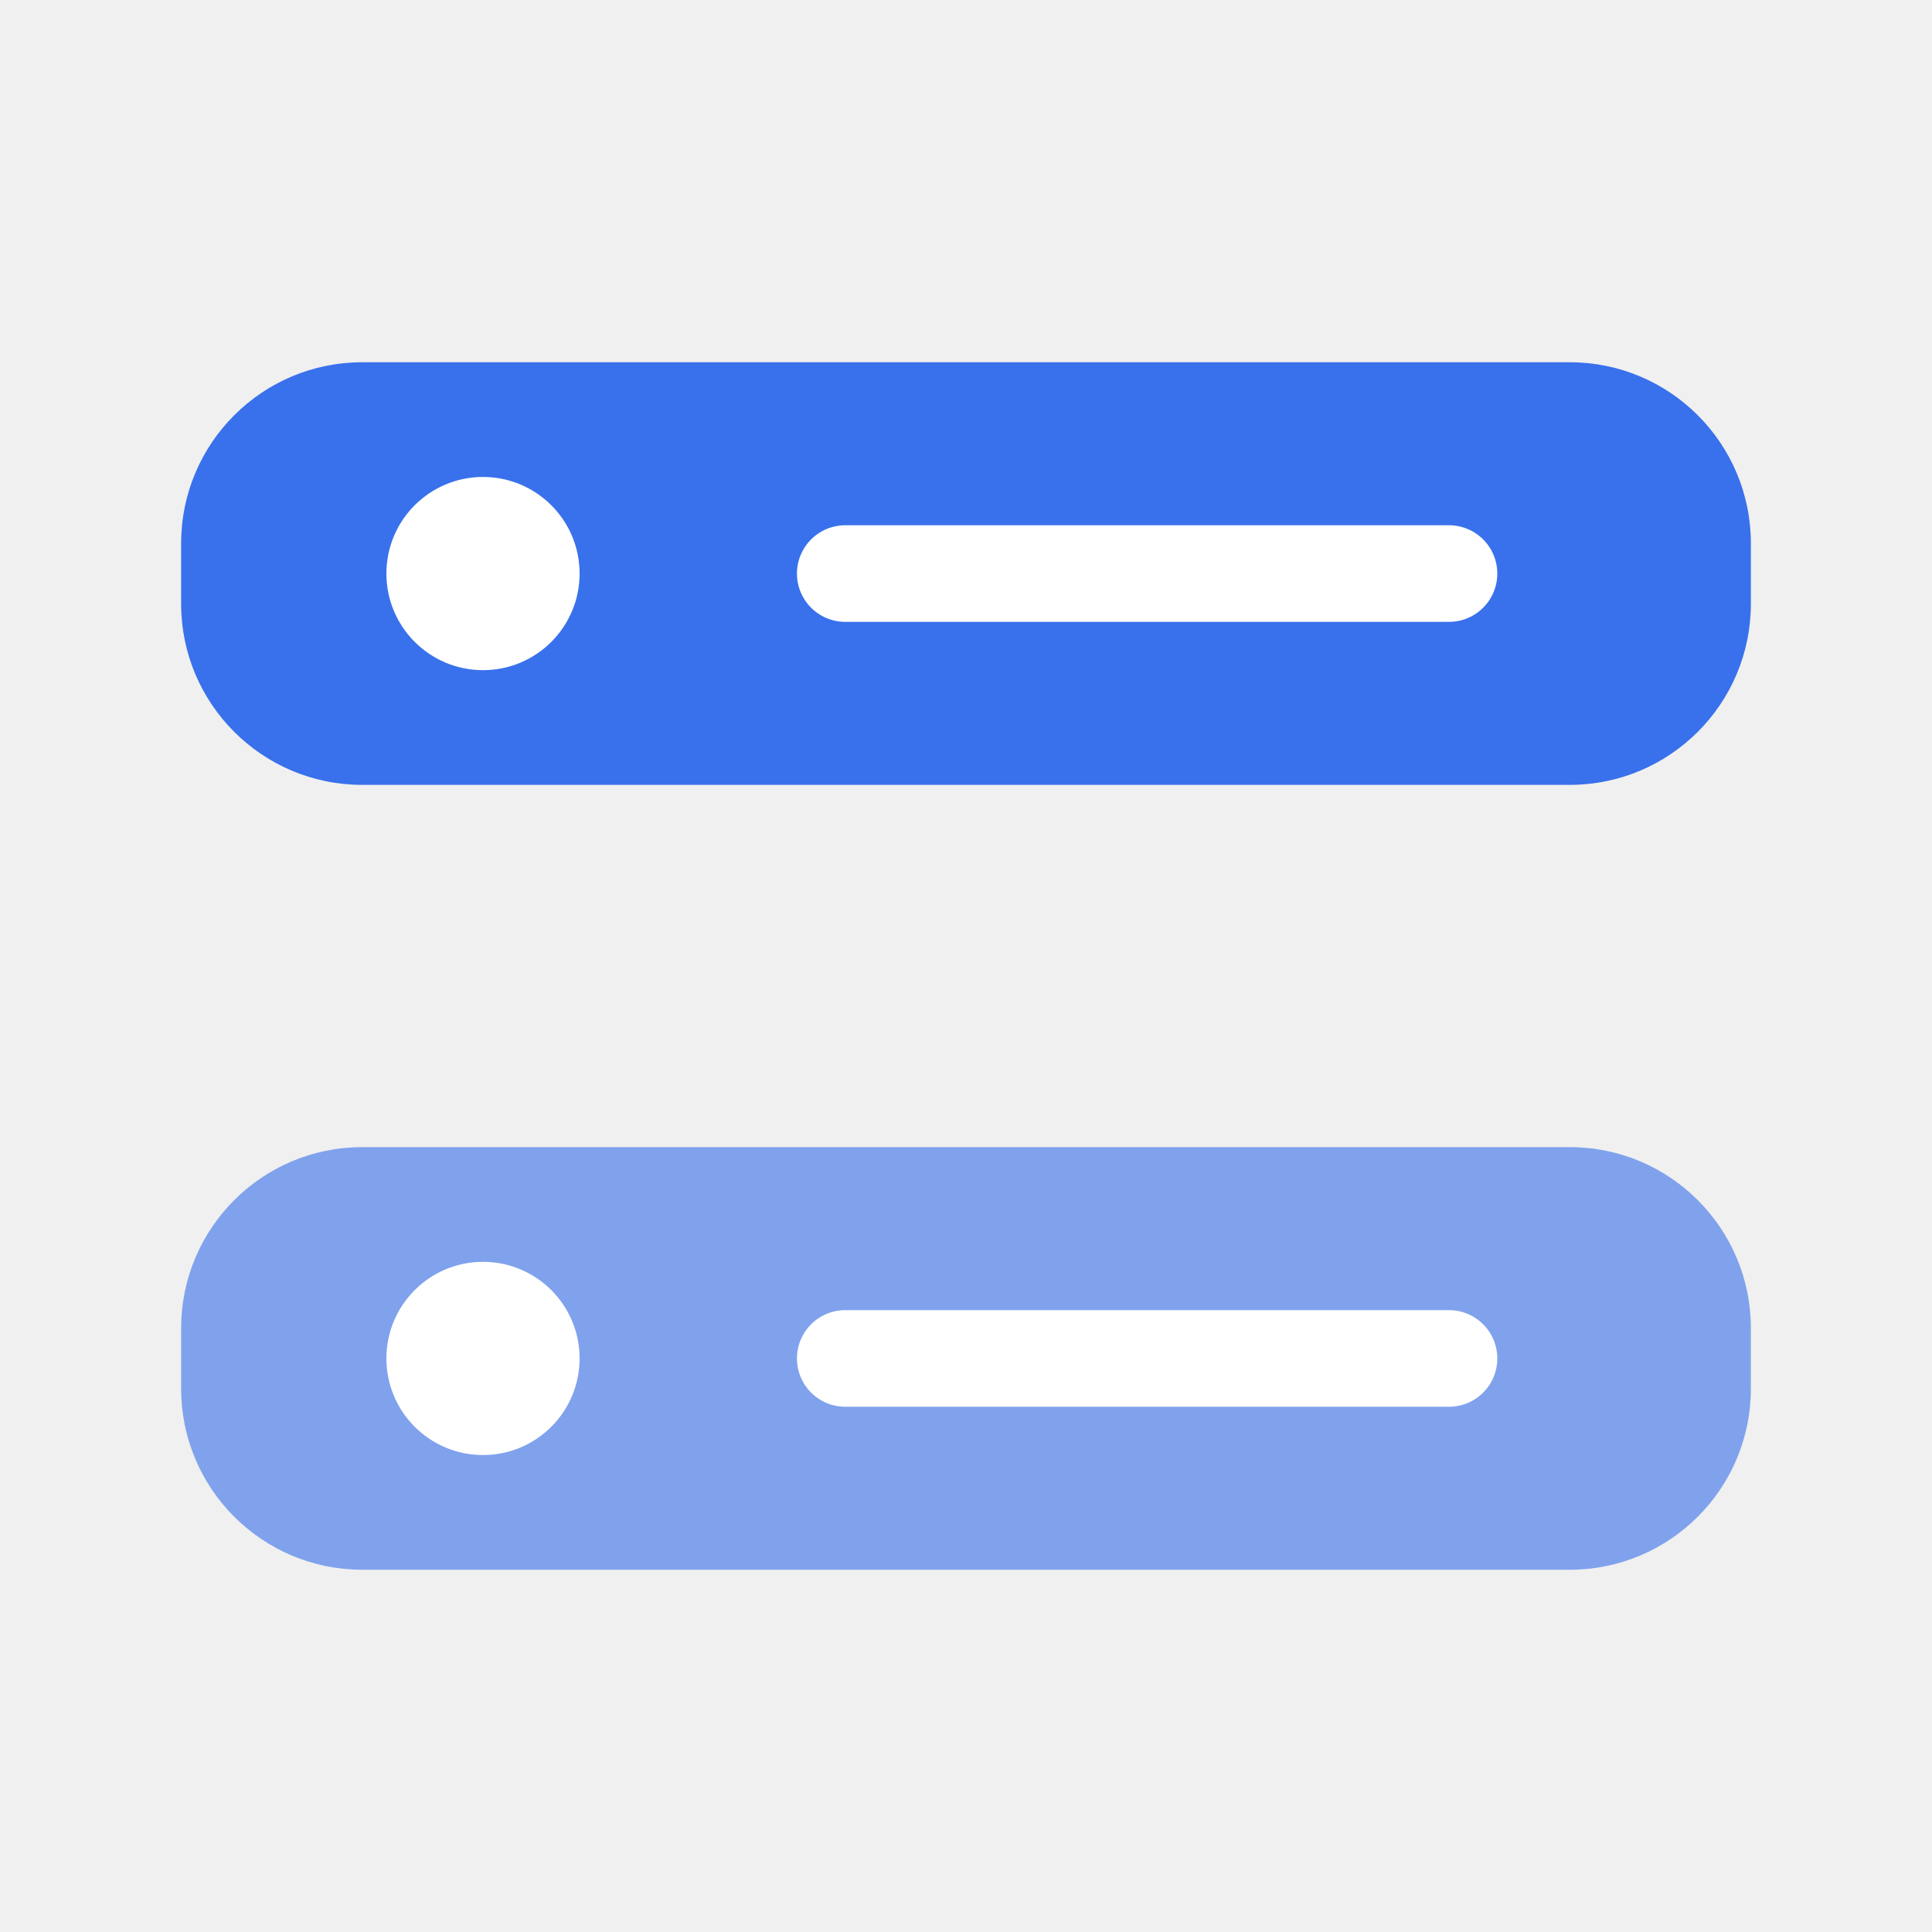
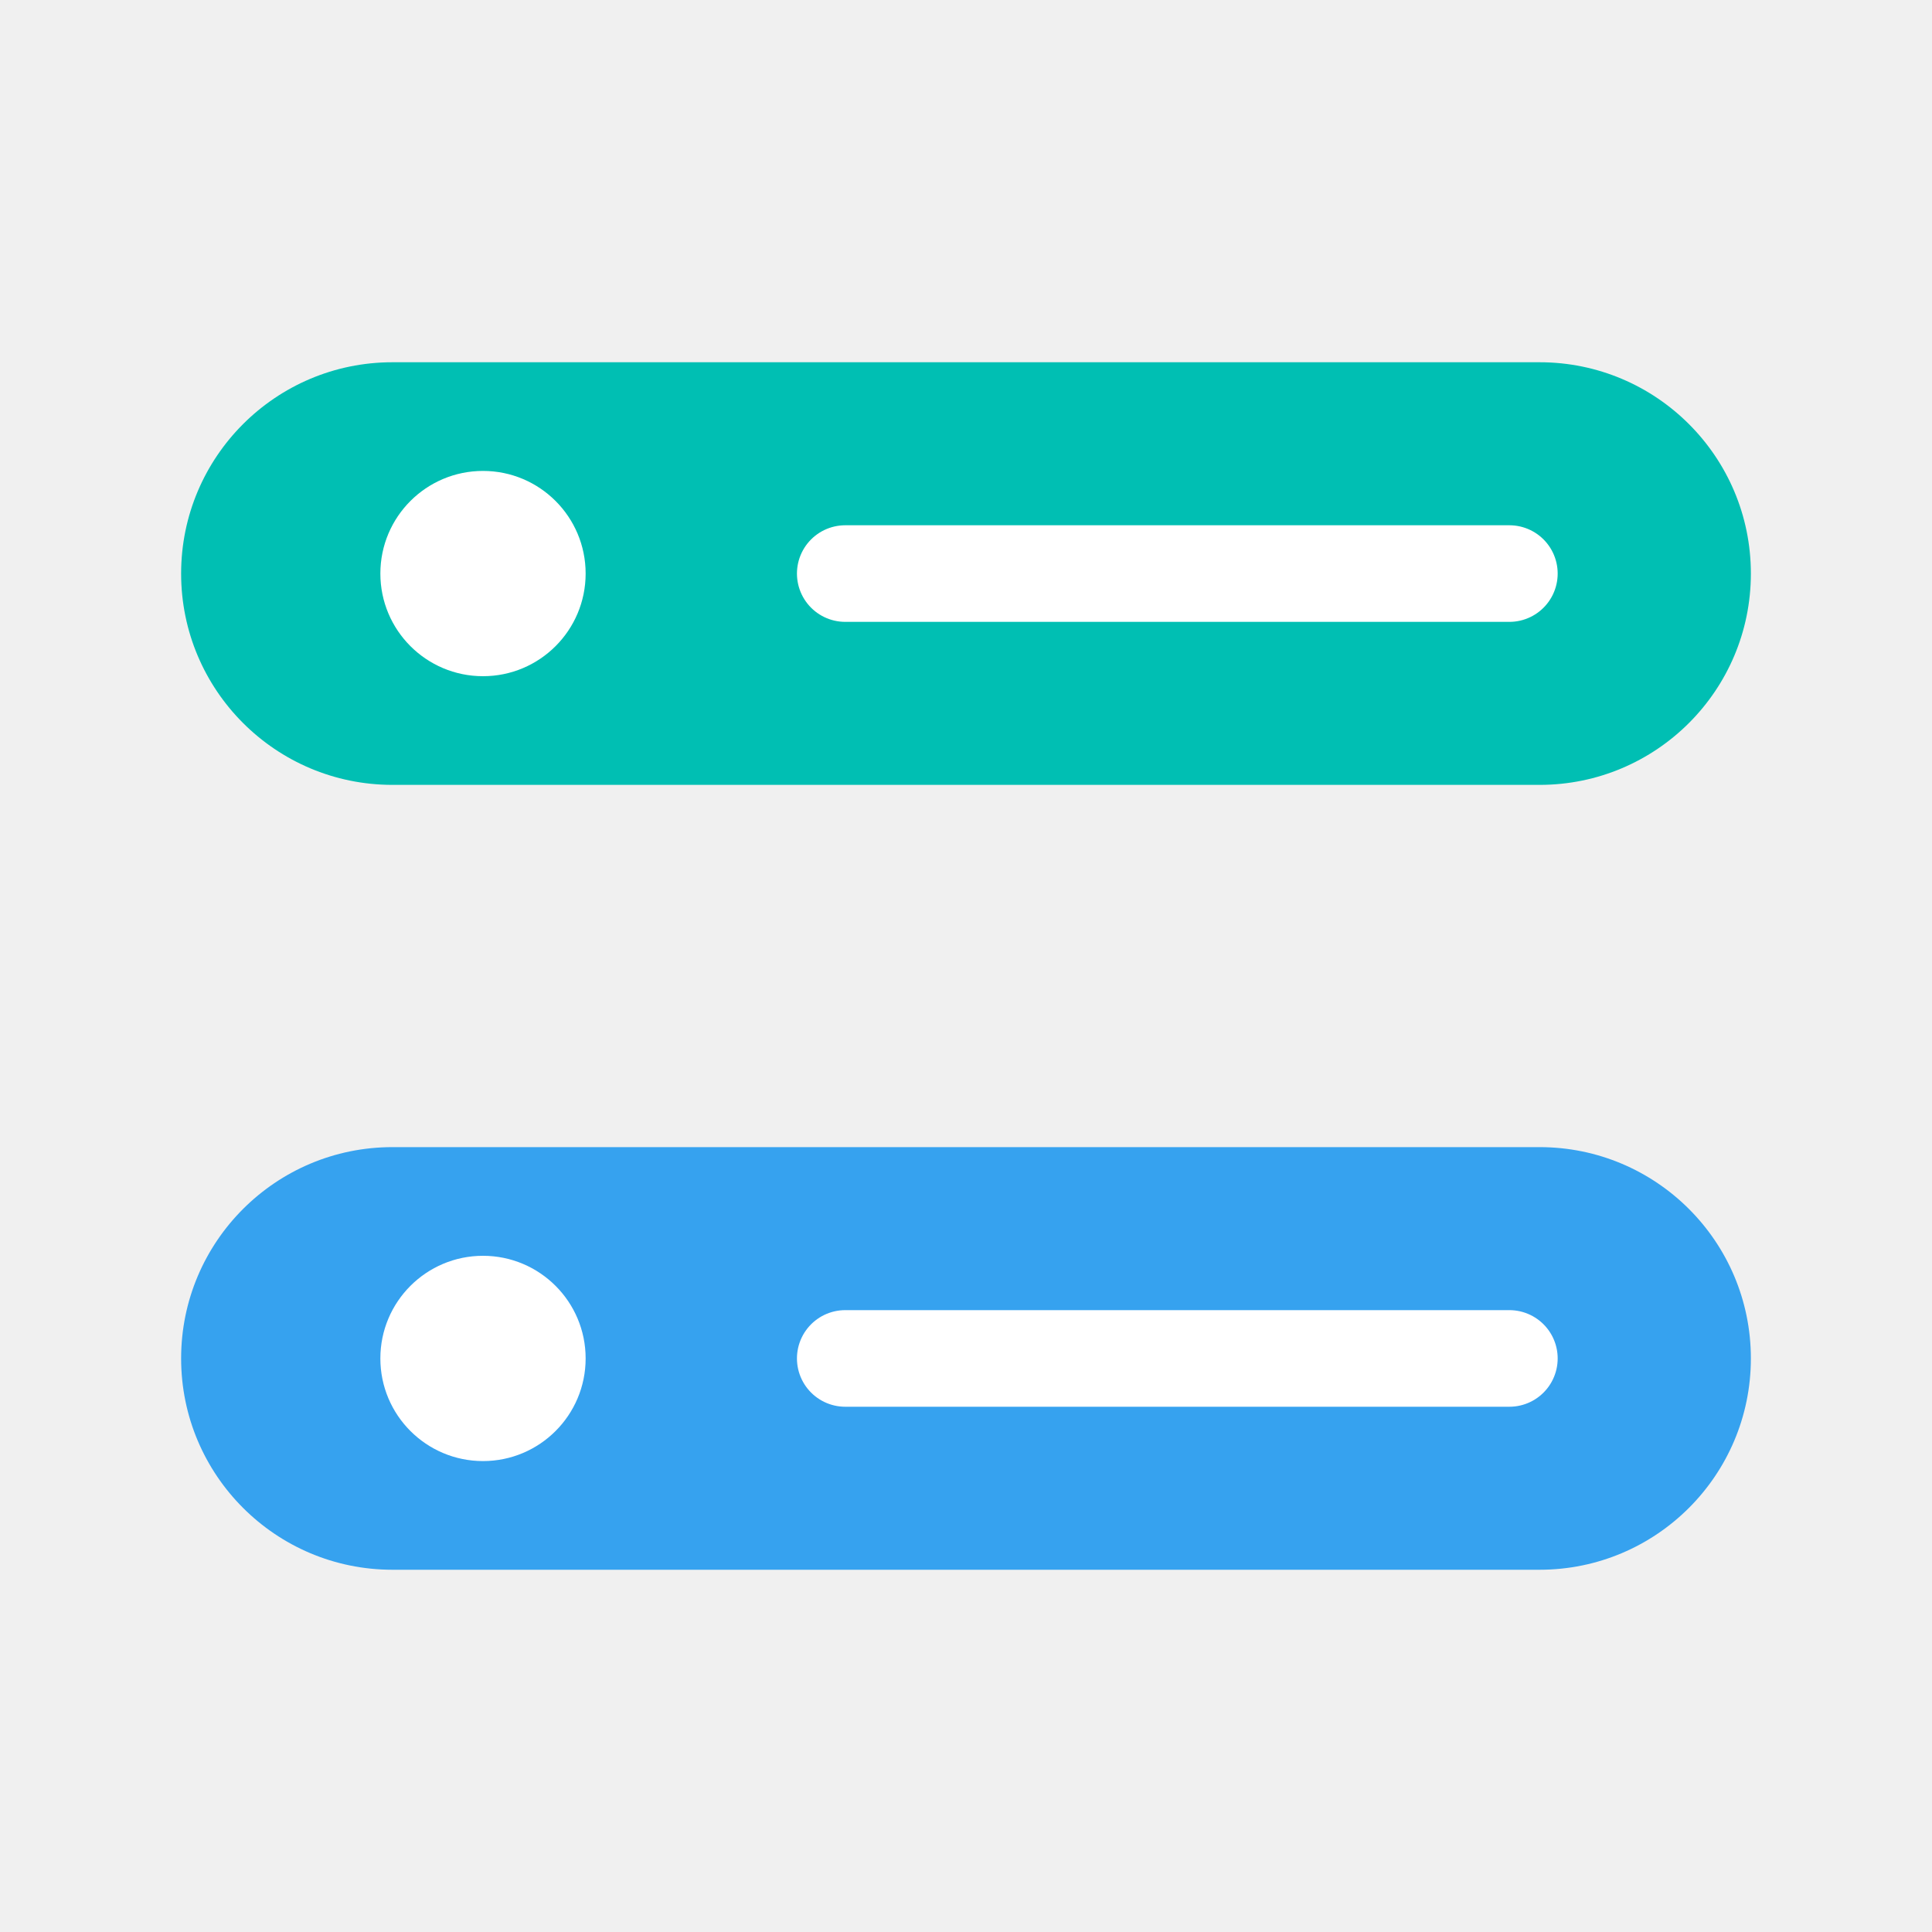
<svg xmlns="http://www.w3.org/2000/svg" viewBox="0 0 32 32" width="32" height="32">
-   <rect x="3" y="6" width="26" height="7" rx="3" fill="#2563eb" opacity="0.9" />
-   <rect x="3" y="19" width="26" height="7" rx="3" fill="#2563eb" opacity="0.55" />
-   <circle cx="8" cy="9.5" r="1.6" fill="#fff" />
-   <circle cx="8" cy="22.5" r="1.6" fill="#fff" />
-   <path d="M14 9.5h10M14 22.5h10" stroke="#fff" stroke-width="1.6" stroke-linecap="round" />
+   <rect x="3" y="6" width="26" height="7" rx="3.5" fill="#00BFB3" />
+   <rect x="3" y="19" width="26" height="7" rx="3.5" fill="#36A2EF" />
+   <circle cx="8" cy="9.5" r="1.7" fill="#fff" />
+   <circle cx="8" cy="22.5" r="1.7" fill="#fff" />
+   <path d="M14 9.5h11M14 22.5h11" stroke="#fff" stroke-width="1.6" stroke-linecap="round" />
</svg>
